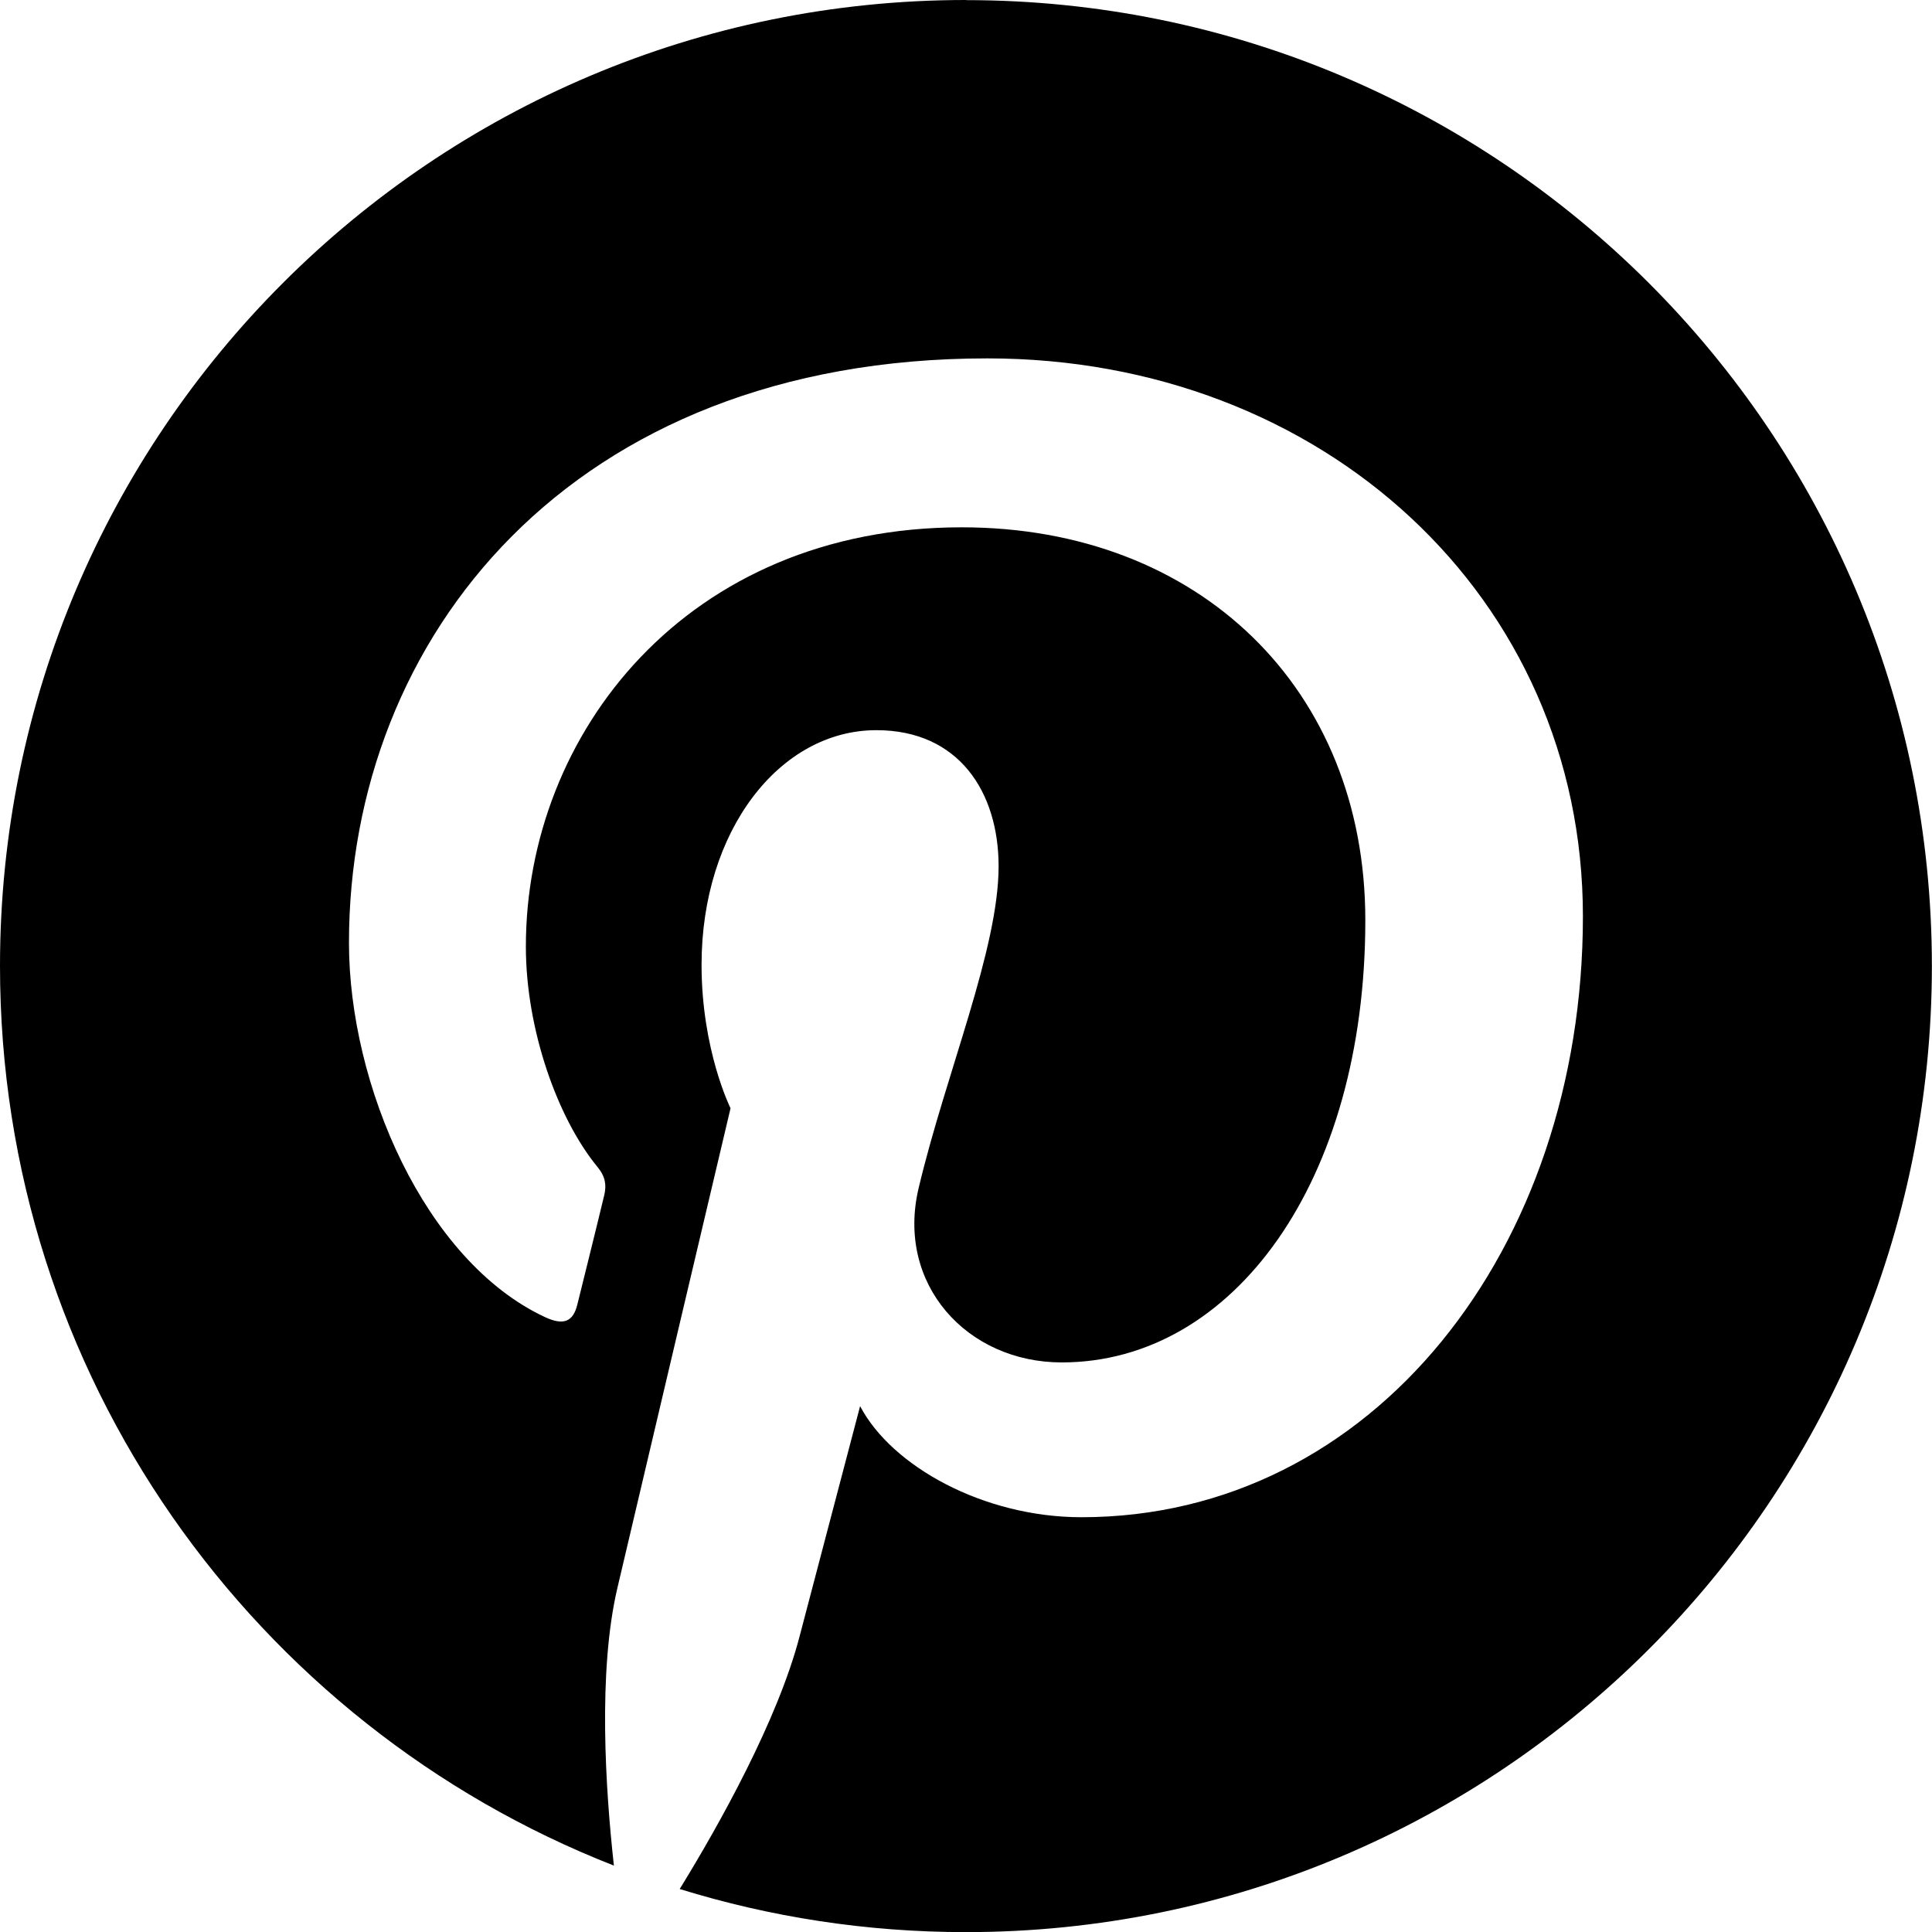
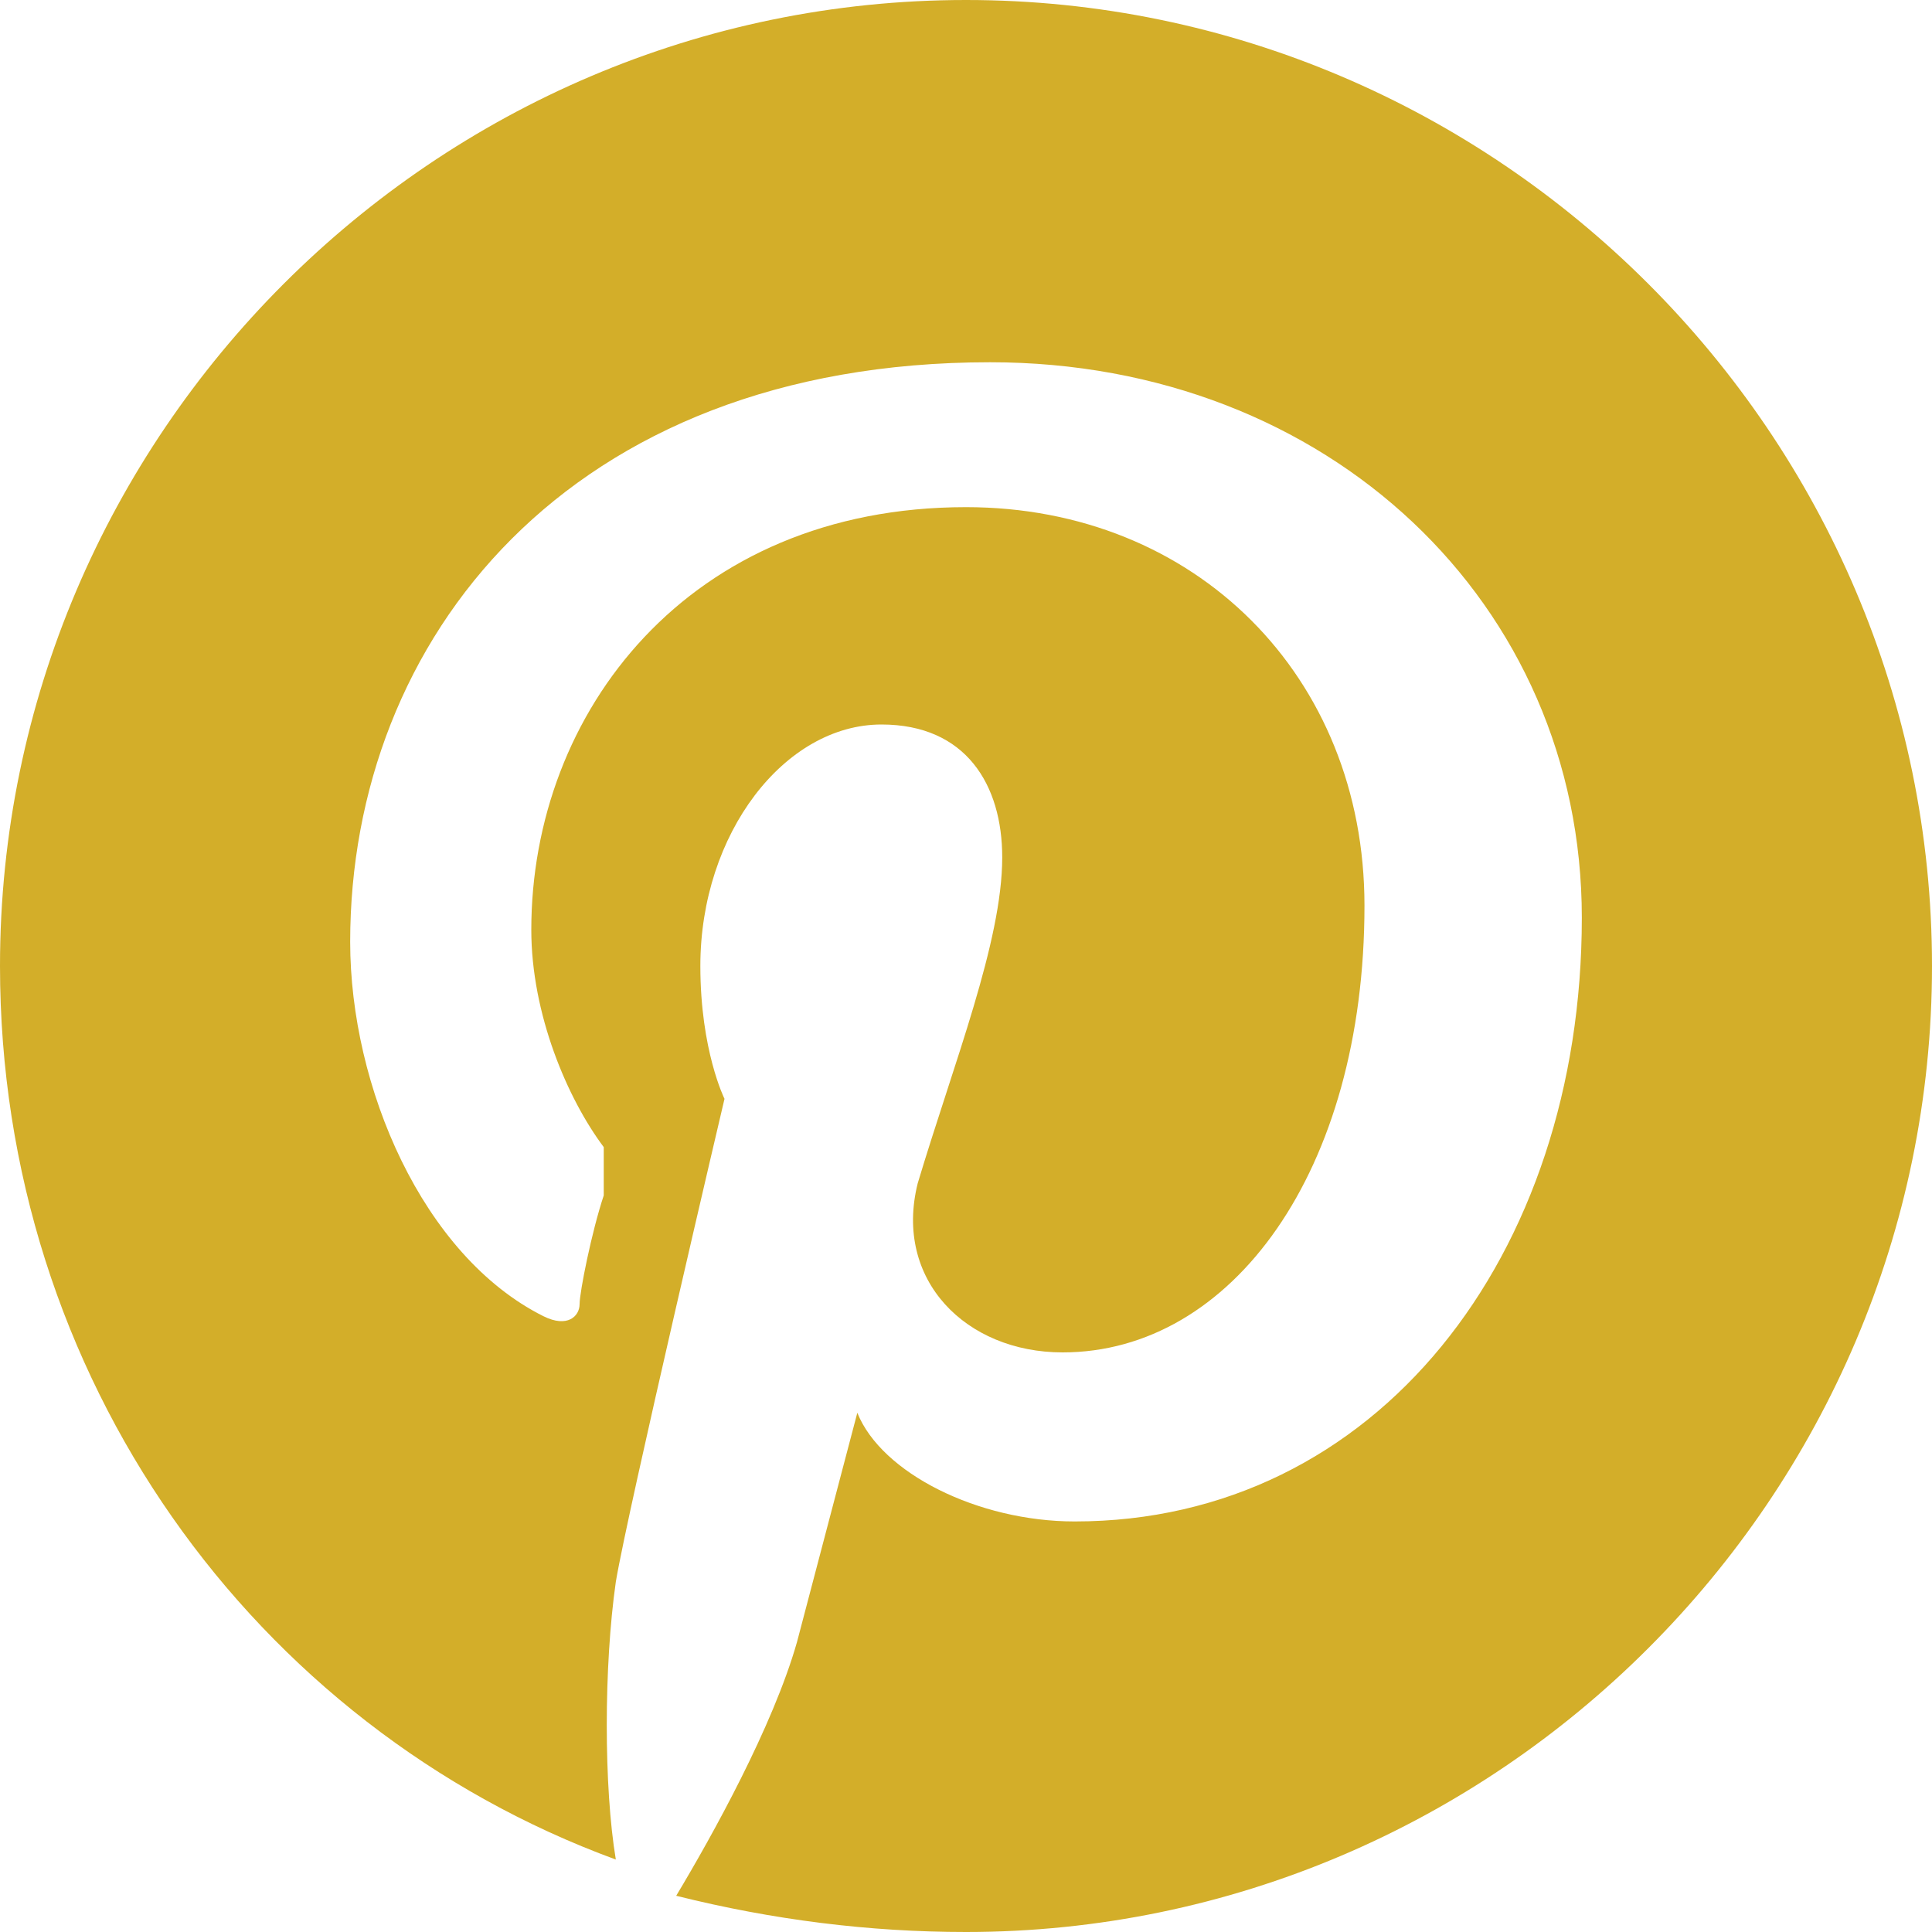
- <svg xmlns="http://www.w3.org/2000/svg" viewBox="0 0 16 16" fill-rule="evenodd" clip-rule="evenodd" stroke-linejoin="round" stroke-miterlimit="1.414">
-   <path d="M8 0C3.582 0 0 3.582 0 8c0 3.39 2.108 6.285 5.084 7.45-.07-.633-.133-1.604.028-2.295.146-.625.938-3.977.938-3.977s-.24-.48-.24-1.188c0-1.11.646-1.943 1.448-1.943.683 0 1.012.513 1.012 1.127 0 .687-.436 1.713-.662 2.664-.19.797.4 1.445 1.185 1.445 1.42 0 2.514-1.498 2.514-3.662 0-1.915-1.376-3.254-3.342-3.254-2.276 0-3.61 1.707-3.61 3.472 0 .687.263 1.424.593 1.825.066.08.075.15.057.23-.06.252-.196.796-.223.907-.035.146-.115.178-.268.107-.998-.465-1.624-1.926-1.624-3.1 0-2.524 1.834-4.84 5.287-4.84 2.774 0 4.932 1.977 4.932 4.62 0 2.757-1.74 4.977-4.153 4.977-.81 0-1.572-.422-1.833-.92l-.5 1.902c-.18.695-.667 1.566-.994 2.097.75.232 1.545.357 2.37.357 4.417 0 8-3.582 8-8s-3.583-8-8-8z" fill-rule="nonzero" />
+ <svg xmlns="http://www.w3.org/2000/svg" version="1.1" id="Ebene_1" x="0px" y="0px" viewBox="0 0 16 16" style="enable-background:new 0 0 16 16;" xml:space="preserve">
+   <style type="text/css">
+ 	.st0{fill:#D3AE29;}
+ </style>
+   <path class="st0" d="M8,0C3.6,0,0,3.6,0,8c0,3.4,2.1,6.3,5.1,7.4c-0.1-0.6-0.1-1.6,0-2.3c0.1-0.6,0.9-4,0.9-4S5.8,8.7,5.8,8  C5.8,6.9,6.5,6,7.3,6c0.7,0,1,0.5,1,1.1c0,0.7-0.4,1.7-0.7,2.7c-0.2,0.8,0.4,1.4,1.2,1.4c1.4,0,2.5-1.5,2.5-3.7  c0-1.9-1.4-3.3-3.3-3.3c-2.3,0-3.6,1.7-3.6,3.5c0,0.7,0.3,1.4,0.6,1.8C5,9.7,5,9.8,5,9.9c-0.1,0.3-0.2,0.8-0.2,0.9  c0,0.1-0.1,0.2-0.3,0.1c-1-0.5-1.6-1.9-1.6-3.1C2.9,5.3,4.7,3,8.2,3c2.8,0,4.9,2,4.9,4.6c0,2.8-1.7,5-4.2,5c-0.8,0-1.6-0.4-1.8-0.9  l-0.5,1.9c-0.2,0.7-0.7,1.6-1,2.1C6.4,15.9,7.2,16,8,16c4.4,0,8-3.6,8-8S12.4,0,8,0L8,0z" />
</svg>
